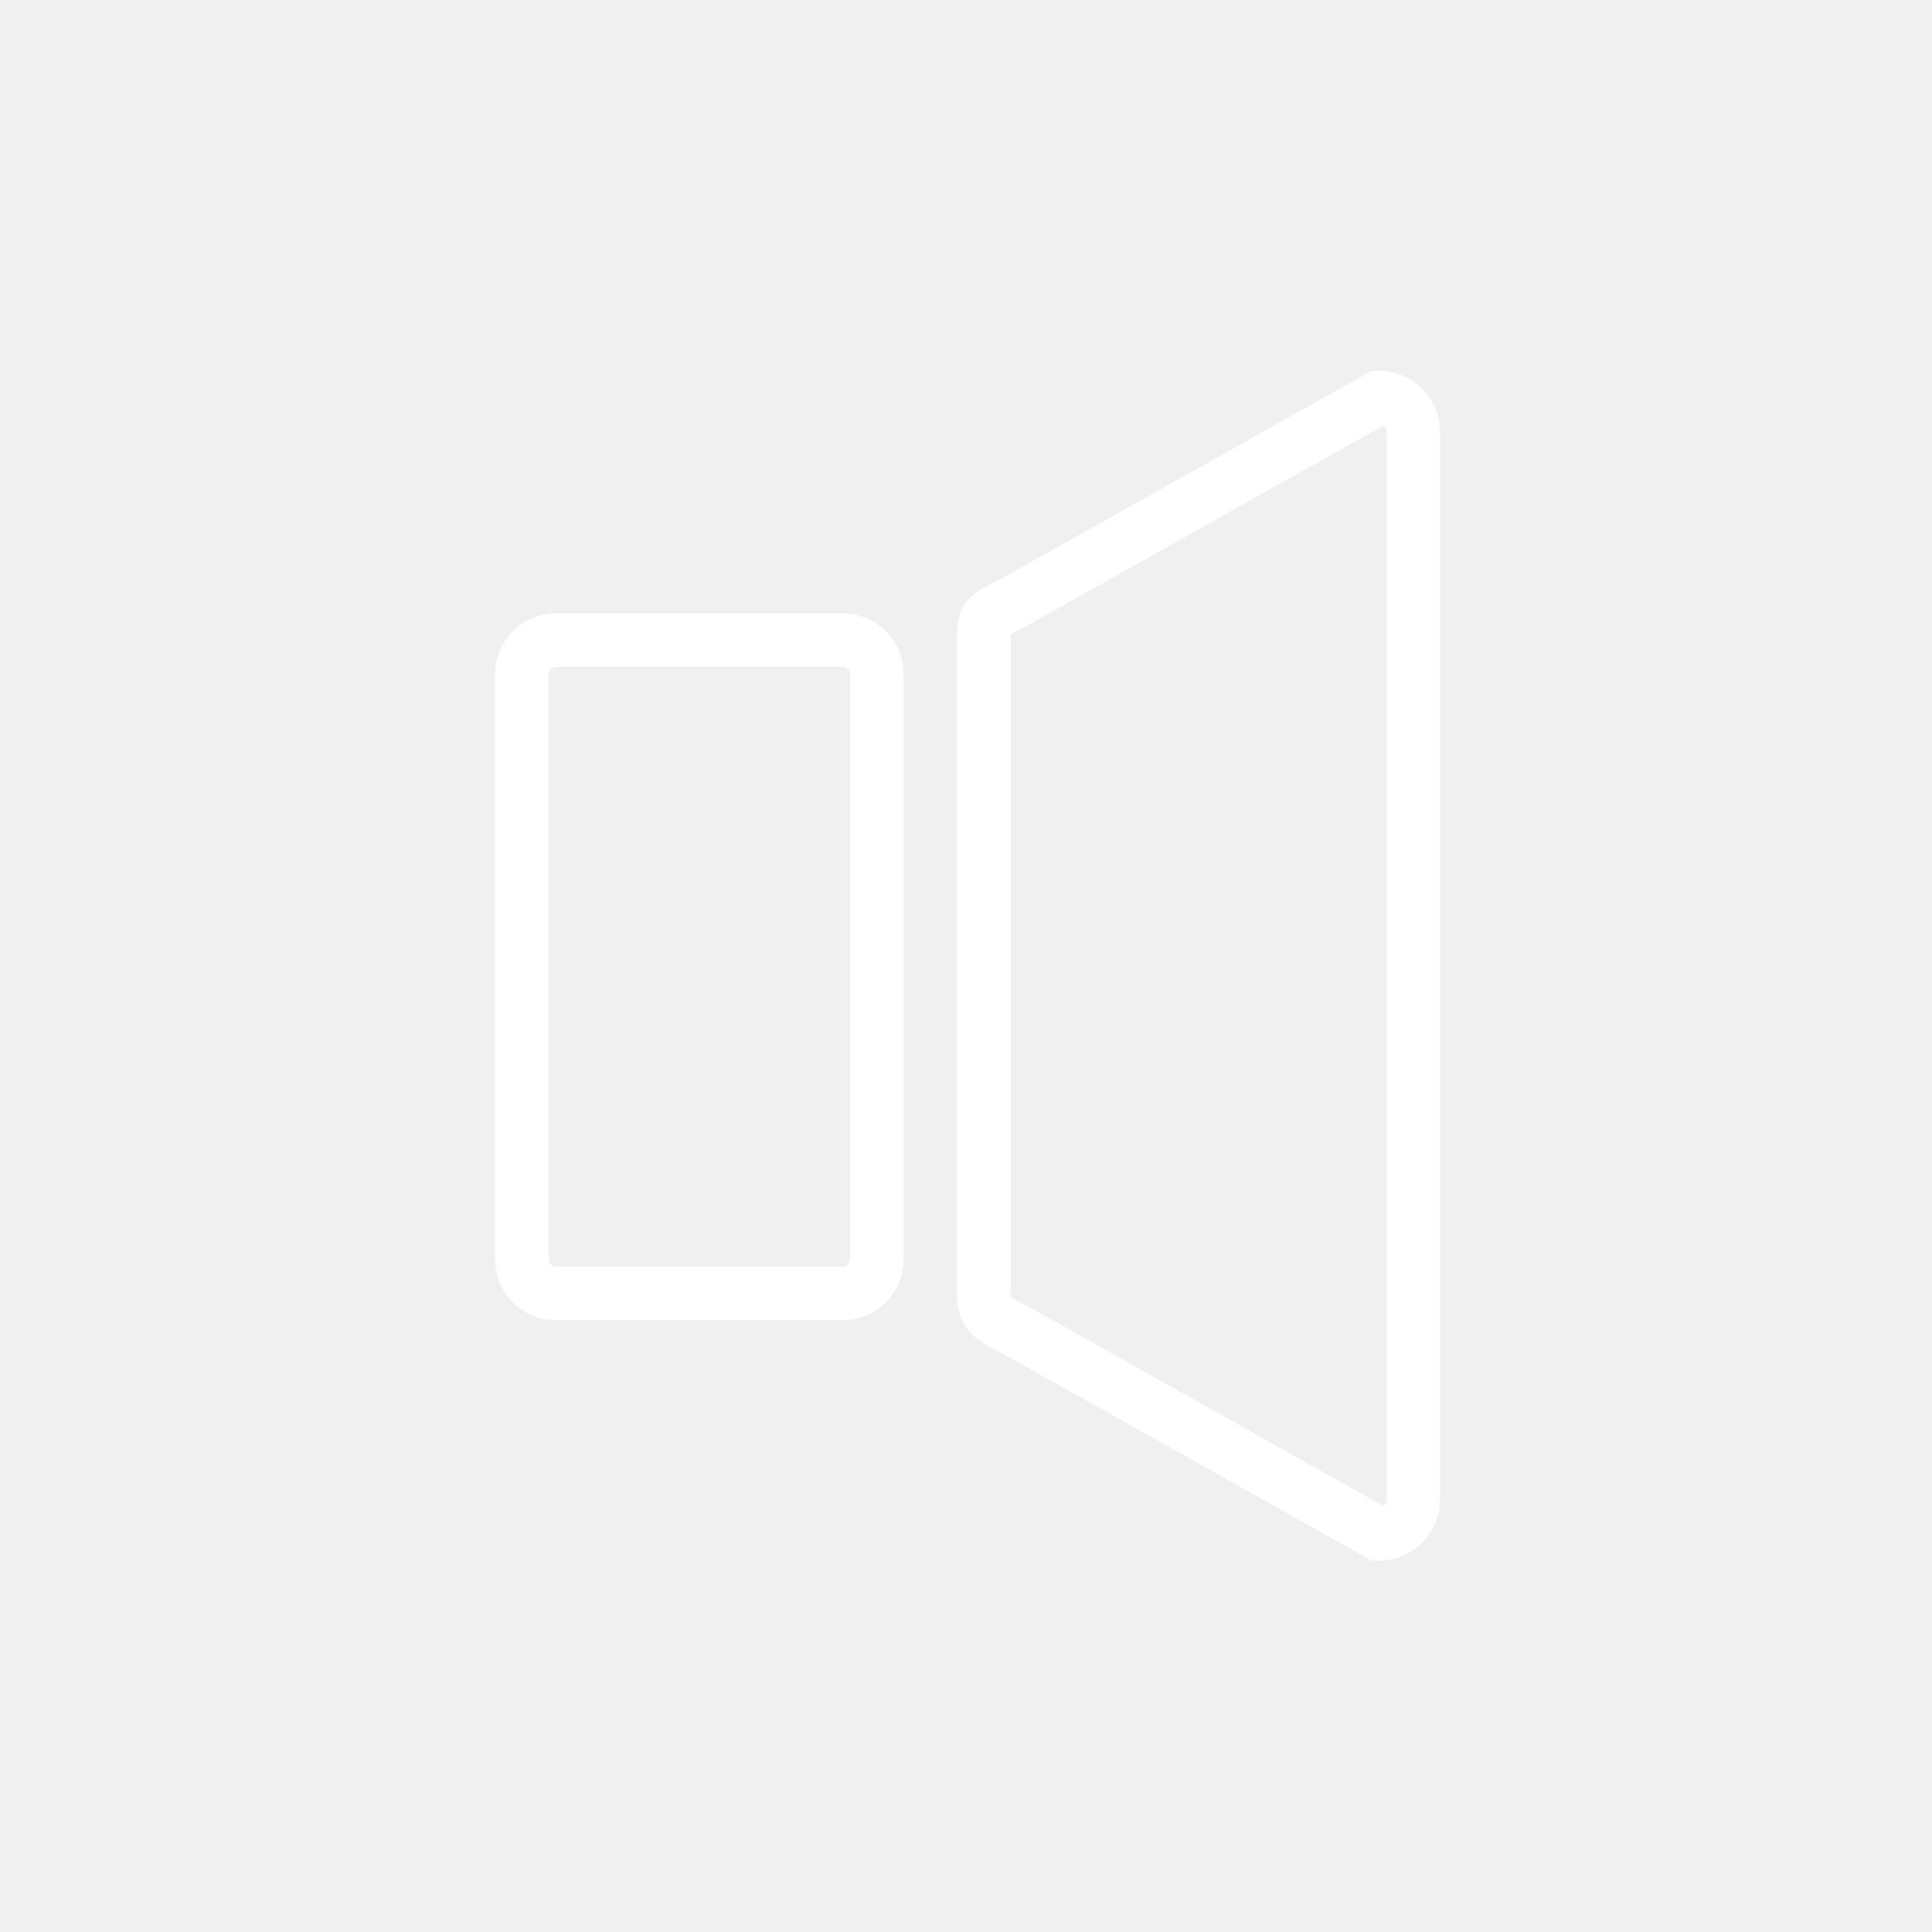
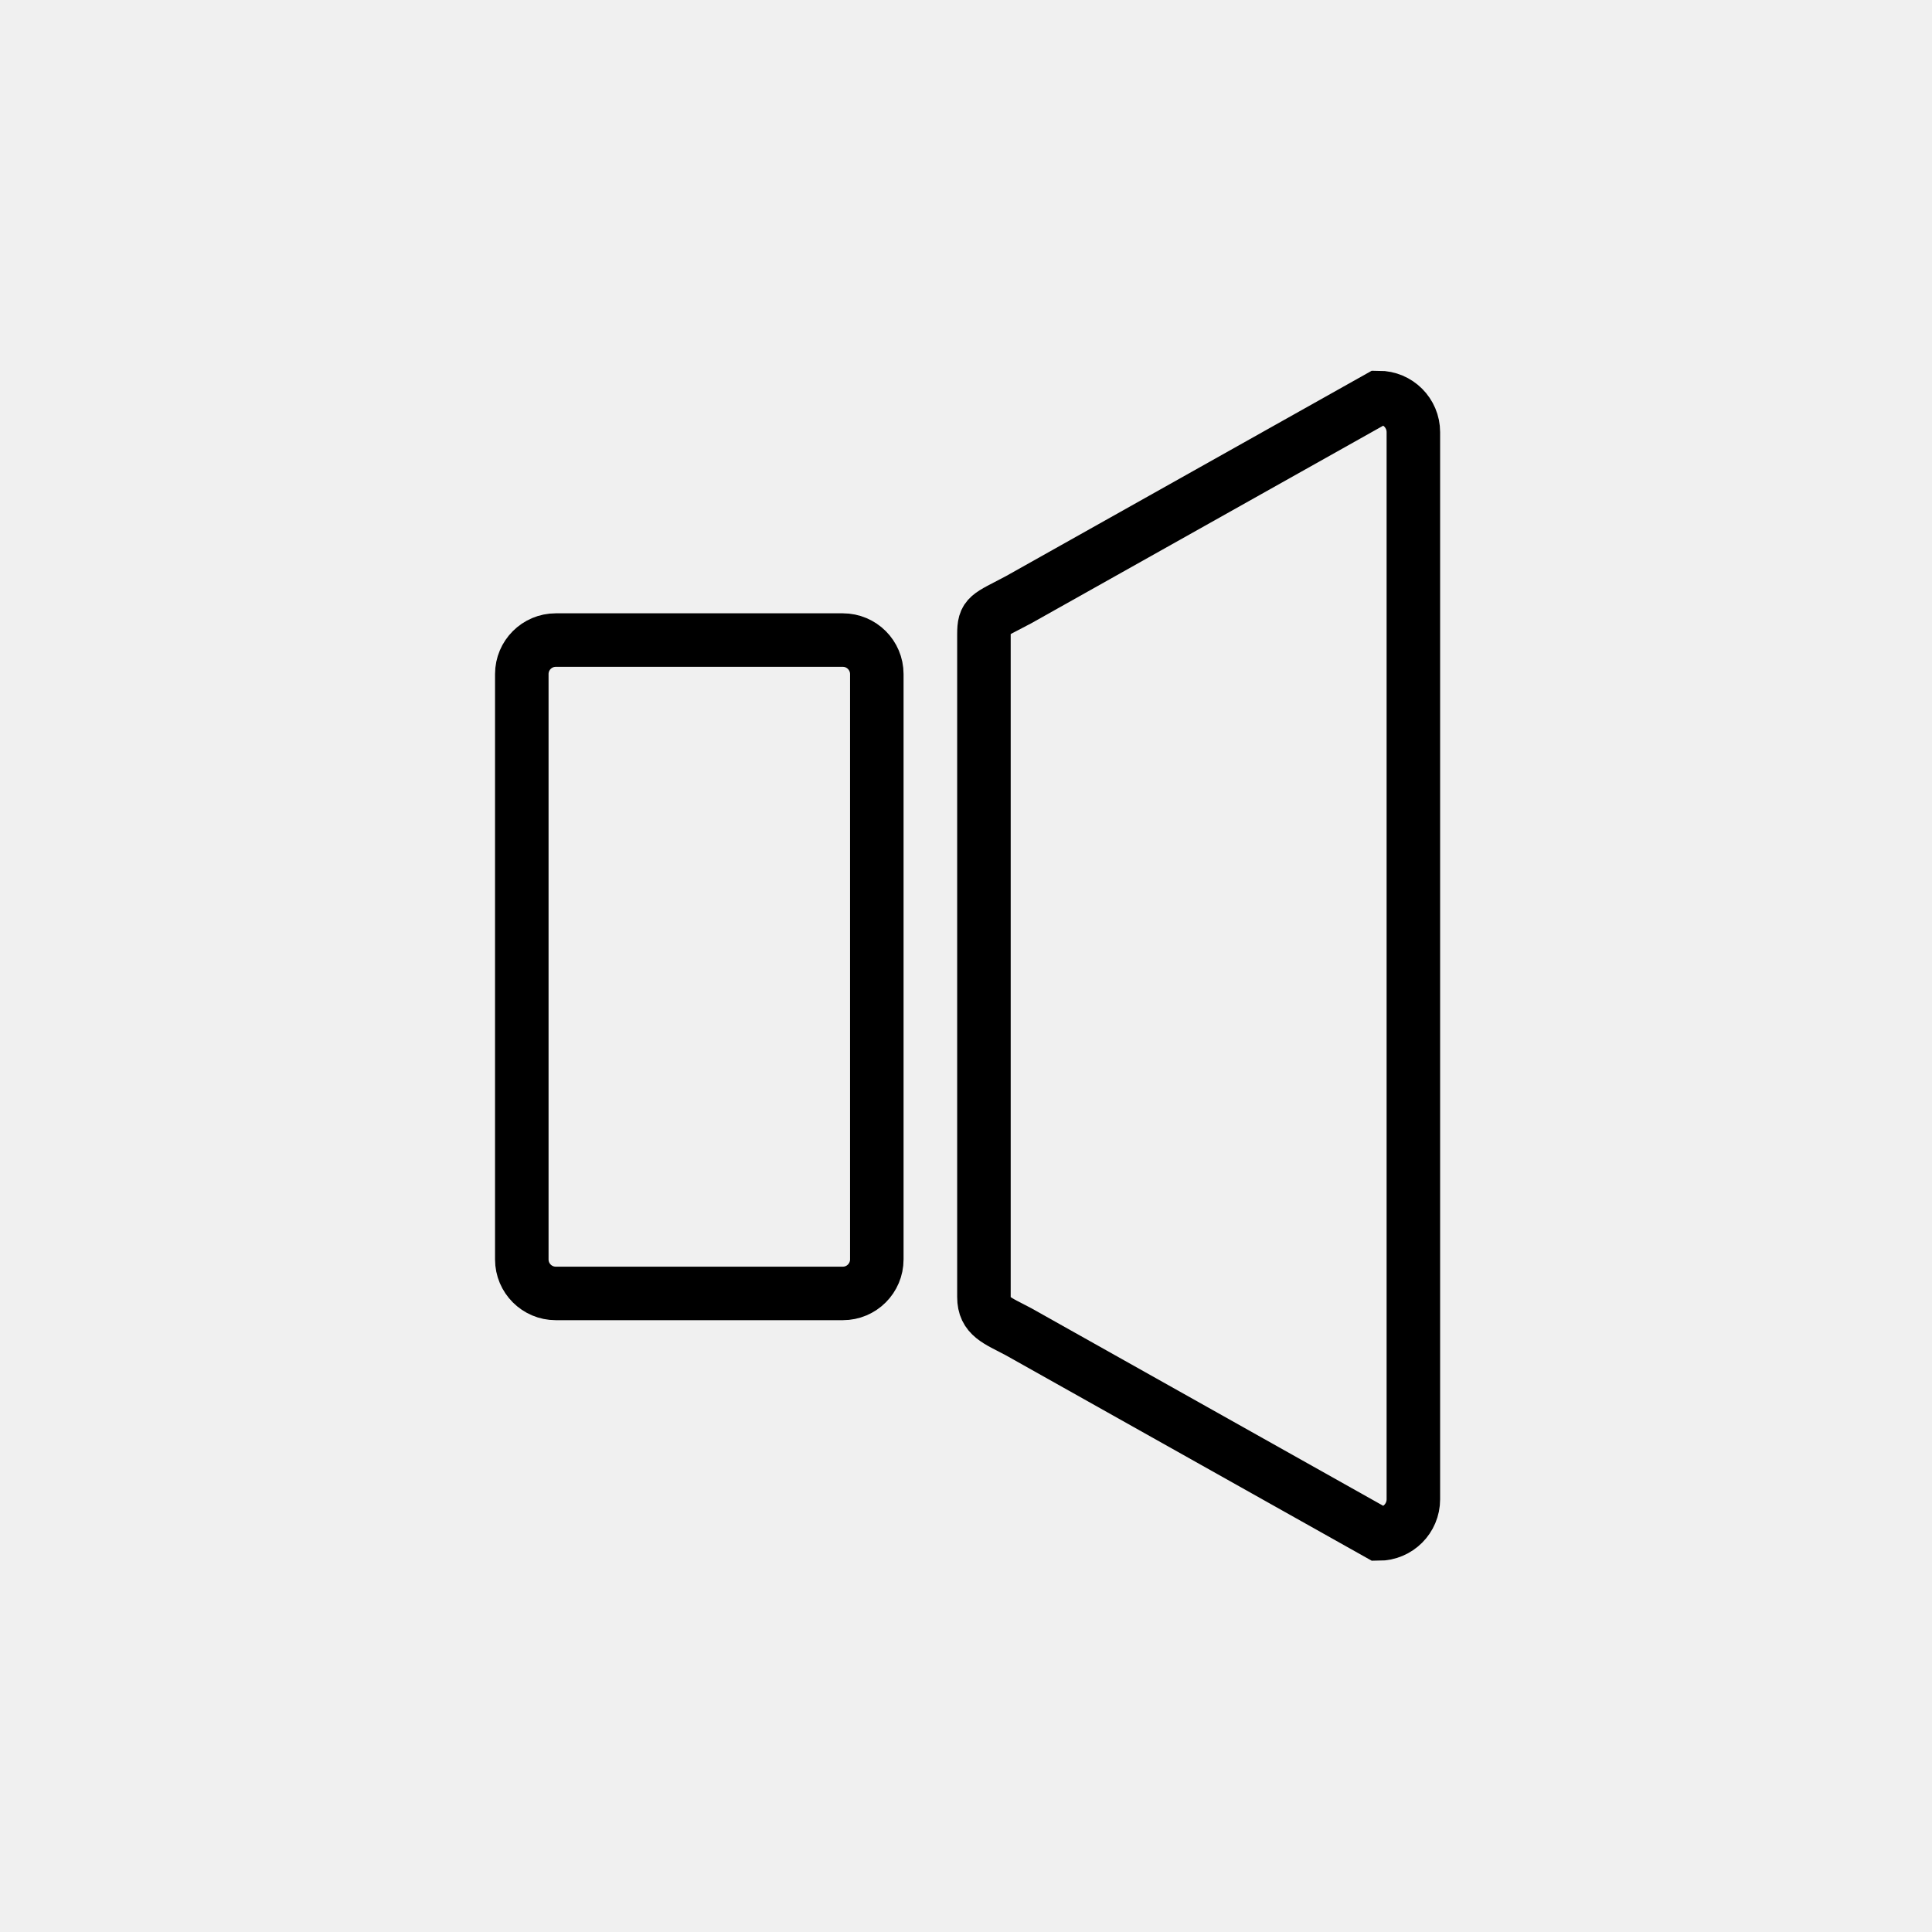
<svg xmlns="http://www.w3.org/2000/svg" version="1.1" x="0px" y="0px" width="361px" height="361px" viewBox="0 0 361 361" style="enable-background:new 0 0 361 361;" xml:space="preserve">
  <g id="audio_x5F_audio">
-     <path style="fill:none;stroke:#FFFFFF;stroke-width:10;stroke-miterlimit:10;" d="M97.5,235.33c0,3.508,2.844,6.351,6.351,6.351   h53.631c3.507,0,6.351-2.843,6.351-6.351V125.951c0-3.507-2.844-6.351-6.351-6.351h-53.631c-3.507,0-6.351,2.844-6.351,6.351   V235.33z" />
-     <path style="fill:none;stroke:#FFFFFF;stroke-width:10;stroke-miterlimit:10;" d="M264.092,280.146c0,3.576-2.9,6.477-6.478,6.477   l-67.286-37.779c-4.069-2.149-6.477-2.9-6.477-6.478V118.535c0-3.577,0.666-3.389,6.477-6.477l67.286-37.78   c3.577,0,6.478,2.899,6.478,6.477V280.146z" />
+     <path style="fill:none;stroke:#000000;stroke-width:10;stroke-miterlimit:10;" d="M97.5,235.33c0,3.508,2.844,6.351,6.351,6.351   h53.631c3.507,0,6.351-2.843,6.351-6.351V125.951c0-3.507-2.844-6.351-6.351-6.351h-53.631c-3.507,0-6.351,2.844-6.351,6.351   V235.33z" />
+     <path style="fill:none;stroke:#000000;stroke-width:10;stroke-miterlimit:10;" d="M264.092,280.146c0,3.576-2.9,6.477-6.478,6.477   l-67.286-37.779c-4.069-2.149-6.477-2.9-6.477-6.478V118.535c0-3.577,0.666-3.389,6.477-6.477l67.286-37.78   c3.577,0,6.478,2.899,6.478,6.477V280.146z" />
  </g>
  <g id="Ebene_1">
</g>
</svg>
